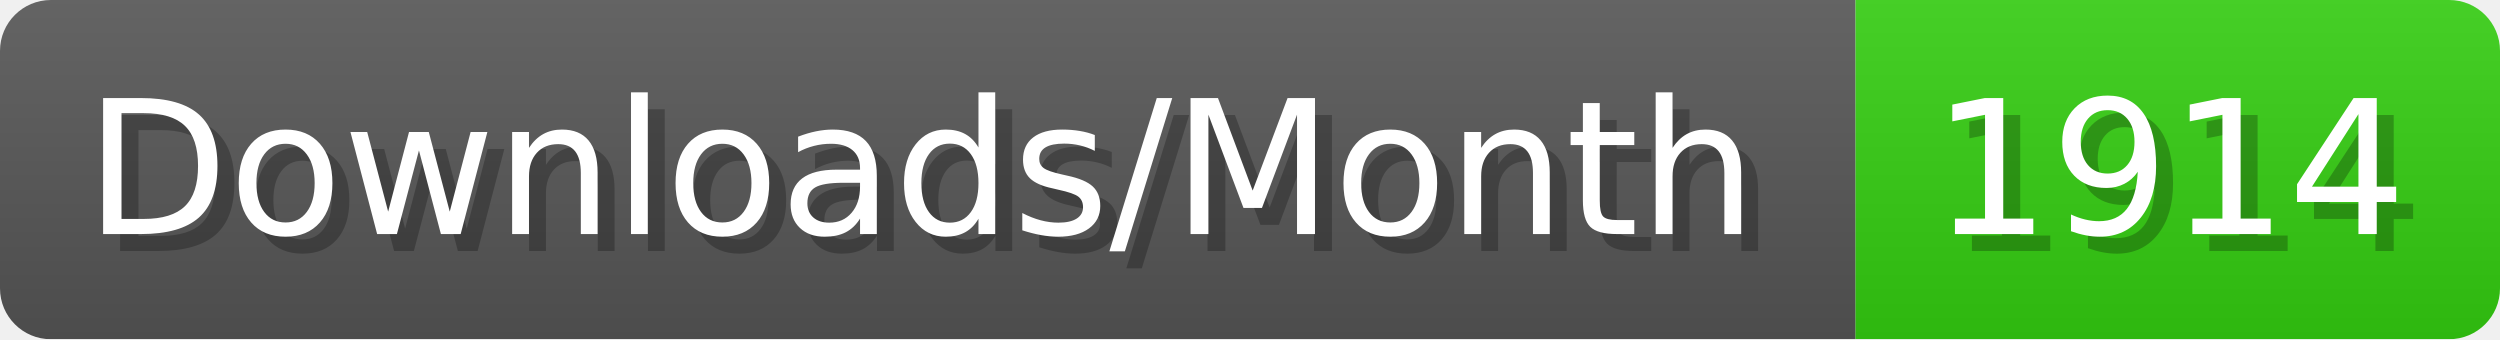
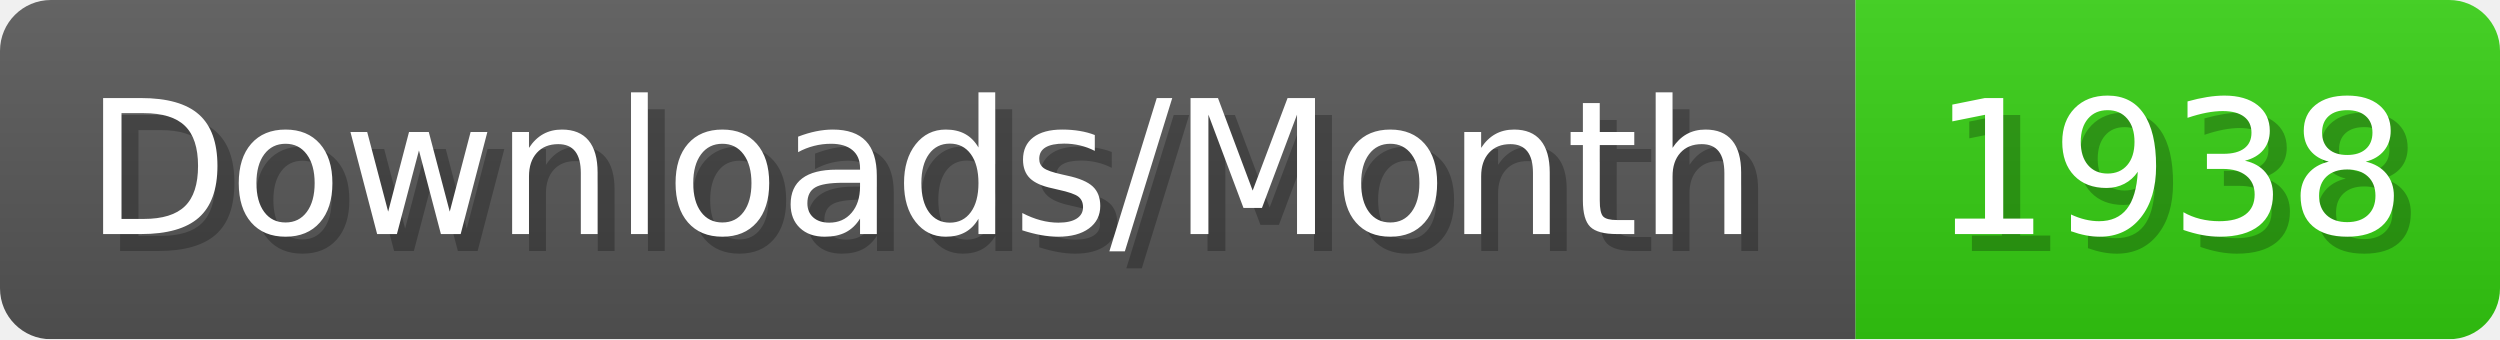
- <svg xmlns="http://www.w3.org/2000/svg" width="147.4" height="20" viewBox="0 0 1474 200" role="img" aria-label="Downloads/Month: 1914">
+ <svg xmlns="http://www.w3.org/2000/svg" width="147.4" height="20" viewBox="0 0 1474 200" role="img" aria-label="Downloads/Month: 1938">
  <linearGradient id="YlXUI" x2="0" y2="100%">
    <stop offset="0" stop-opacity=".1" stop-color="#EEE" />
    <stop offset="1" stop-opacity=".1" />
  </linearGradient>
  <mask id="JHhop">
    <rect width="1474" height="200" rx="30" fill="#FFF" />
  </mask>
  <g mask="url(#JHhop)">
    <rect width="1094" height="200" fill="#555" />
    <rect width="380" height="200" fill="#3C1" x="1094" />
    <rect width="1474" height="200" fill="url(#YlXUI)" />
  </g>
  <g aria-hidden="true" fill="#fff" text-anchor="start" font-family="Verdana,DejaVu Sans,sans-serif" font-size="110">
    <text x="60" y="148" textLength="994" fill="#000" opacity="0.25">Downloads/Month</text>
    <text x="50" y="138" textLength="994">Downloads/Month</text>
-     <text x="1149" y="148" textLength="280" fill="#000" opacity="0.25">1914</text>
-     <text x="1139" y="138" textLength="280">1914</text>
+     <text x="1149" y="148" textLength="280" fill="#000" opacity="0.25">1938</text>
+     <text x="1139" y="138" textLength="280">1938</text>
  </g>
</svg>
